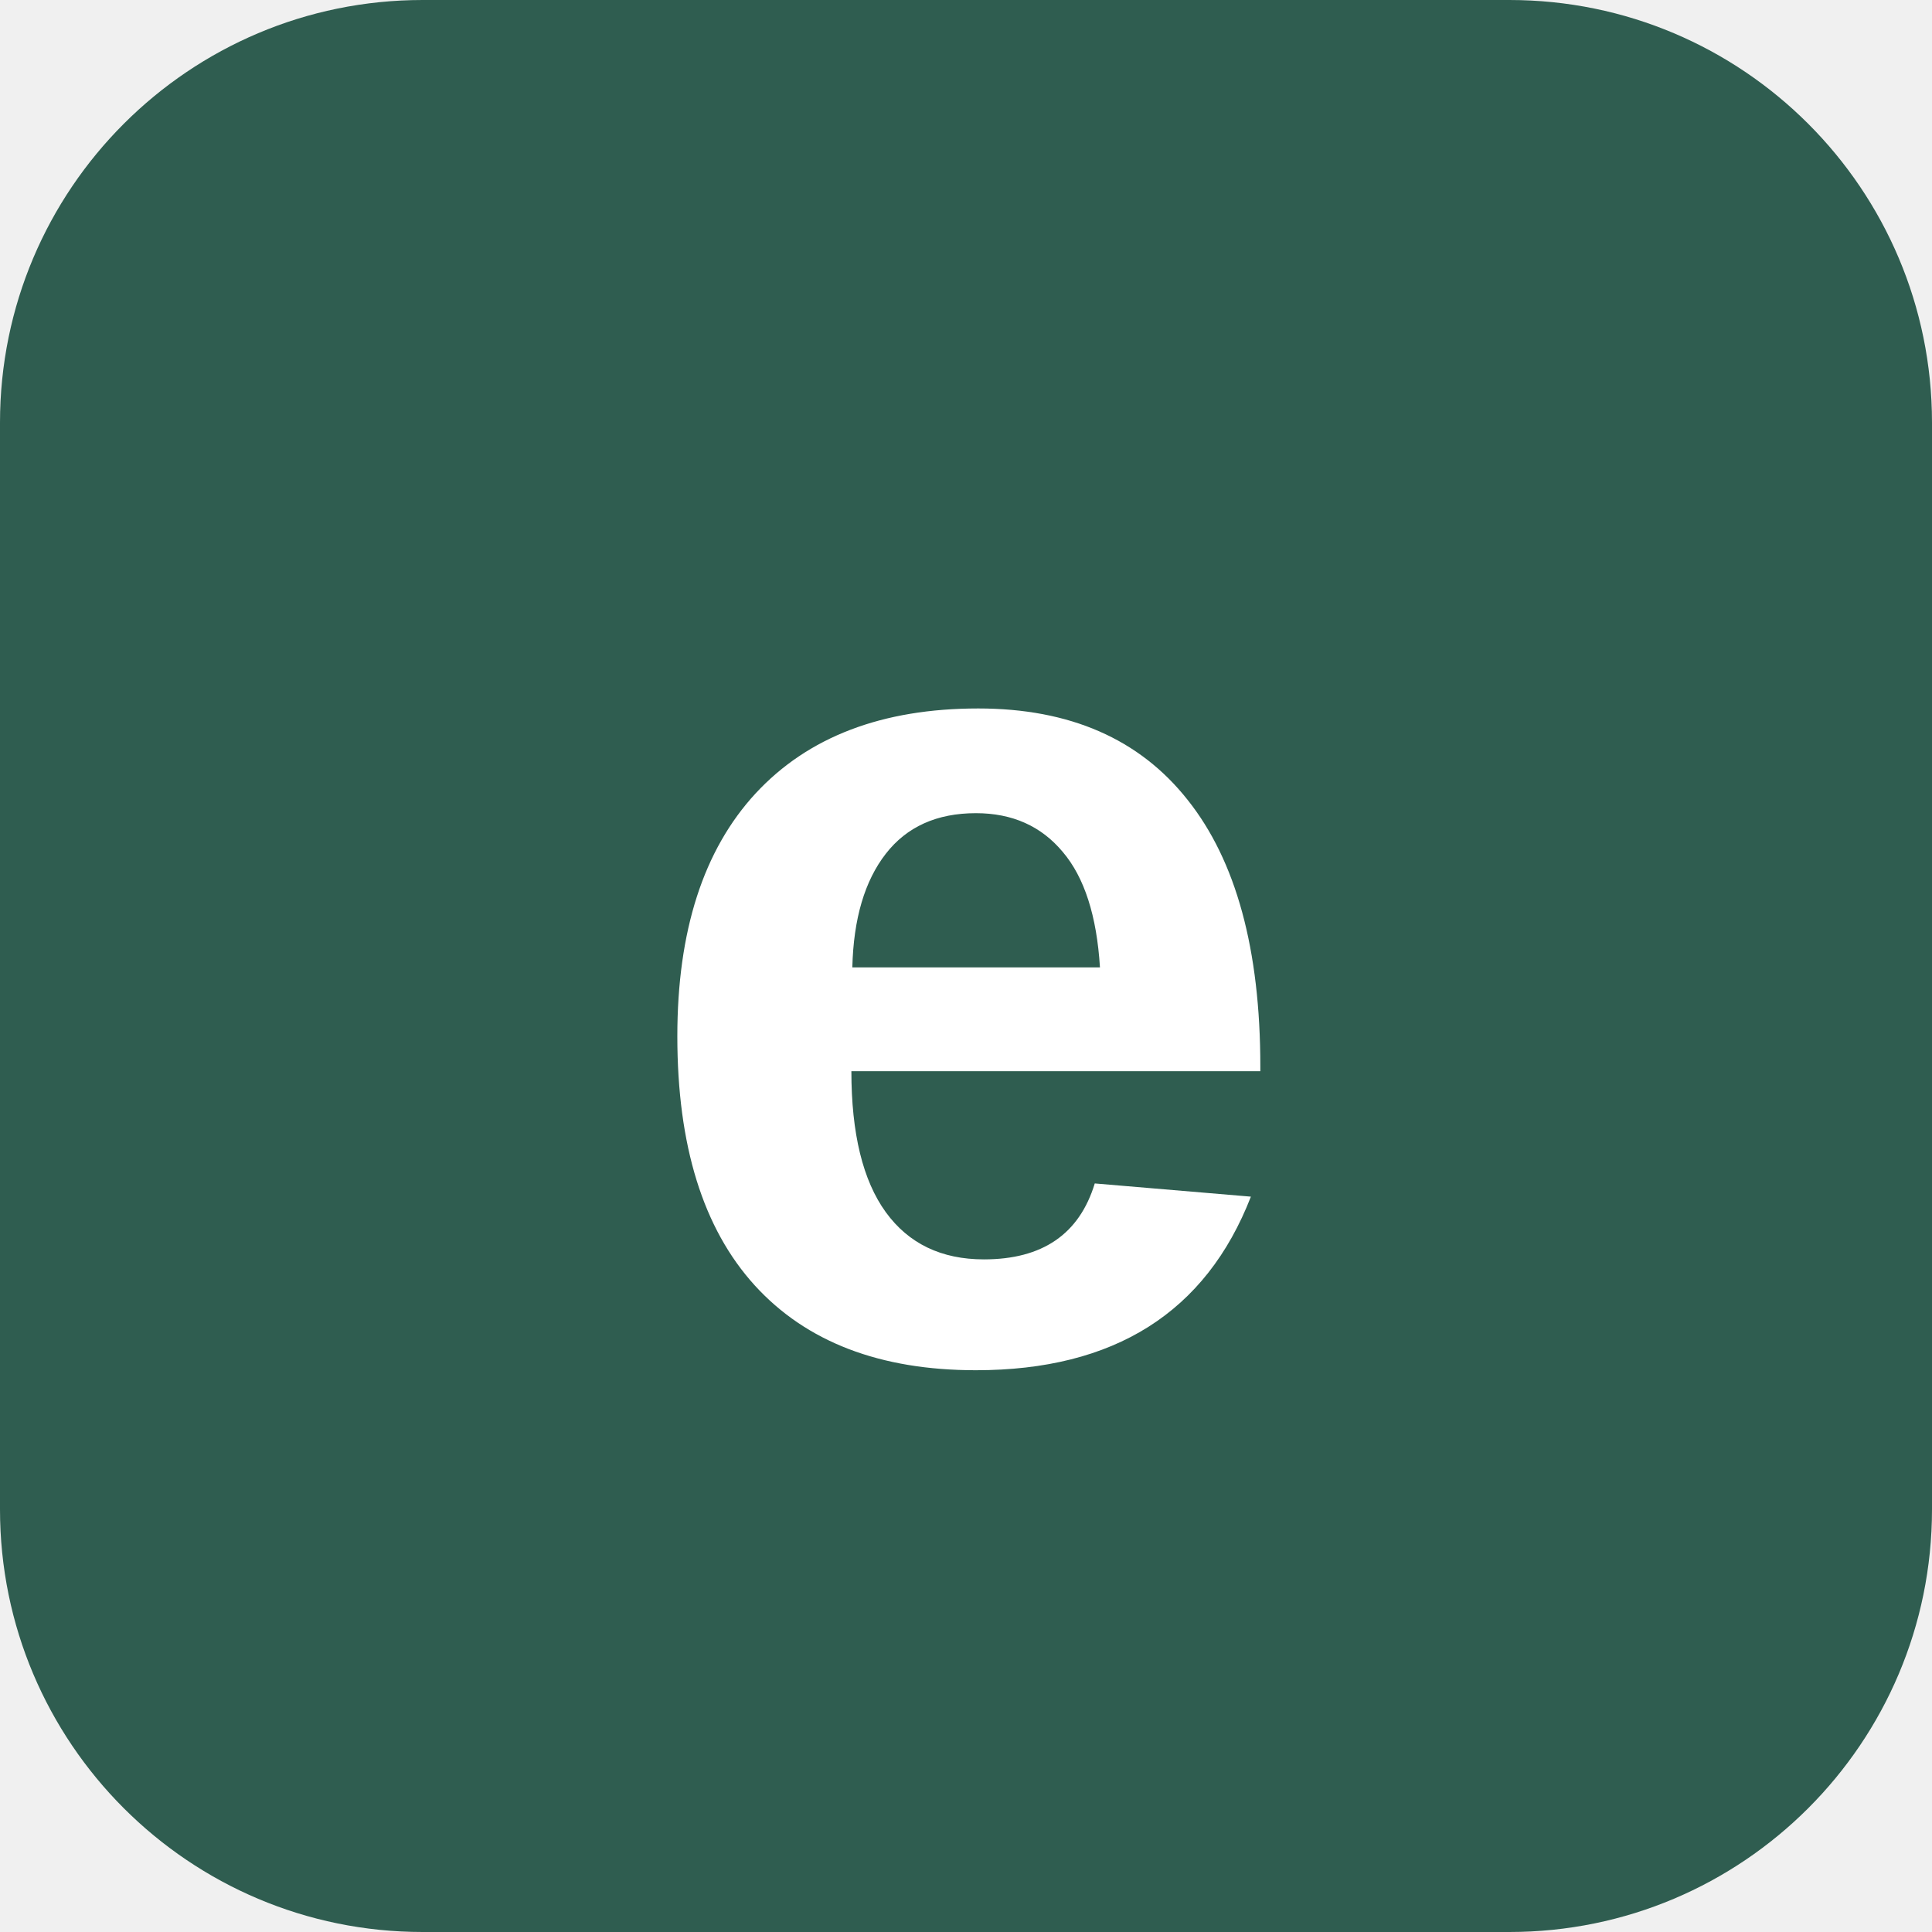
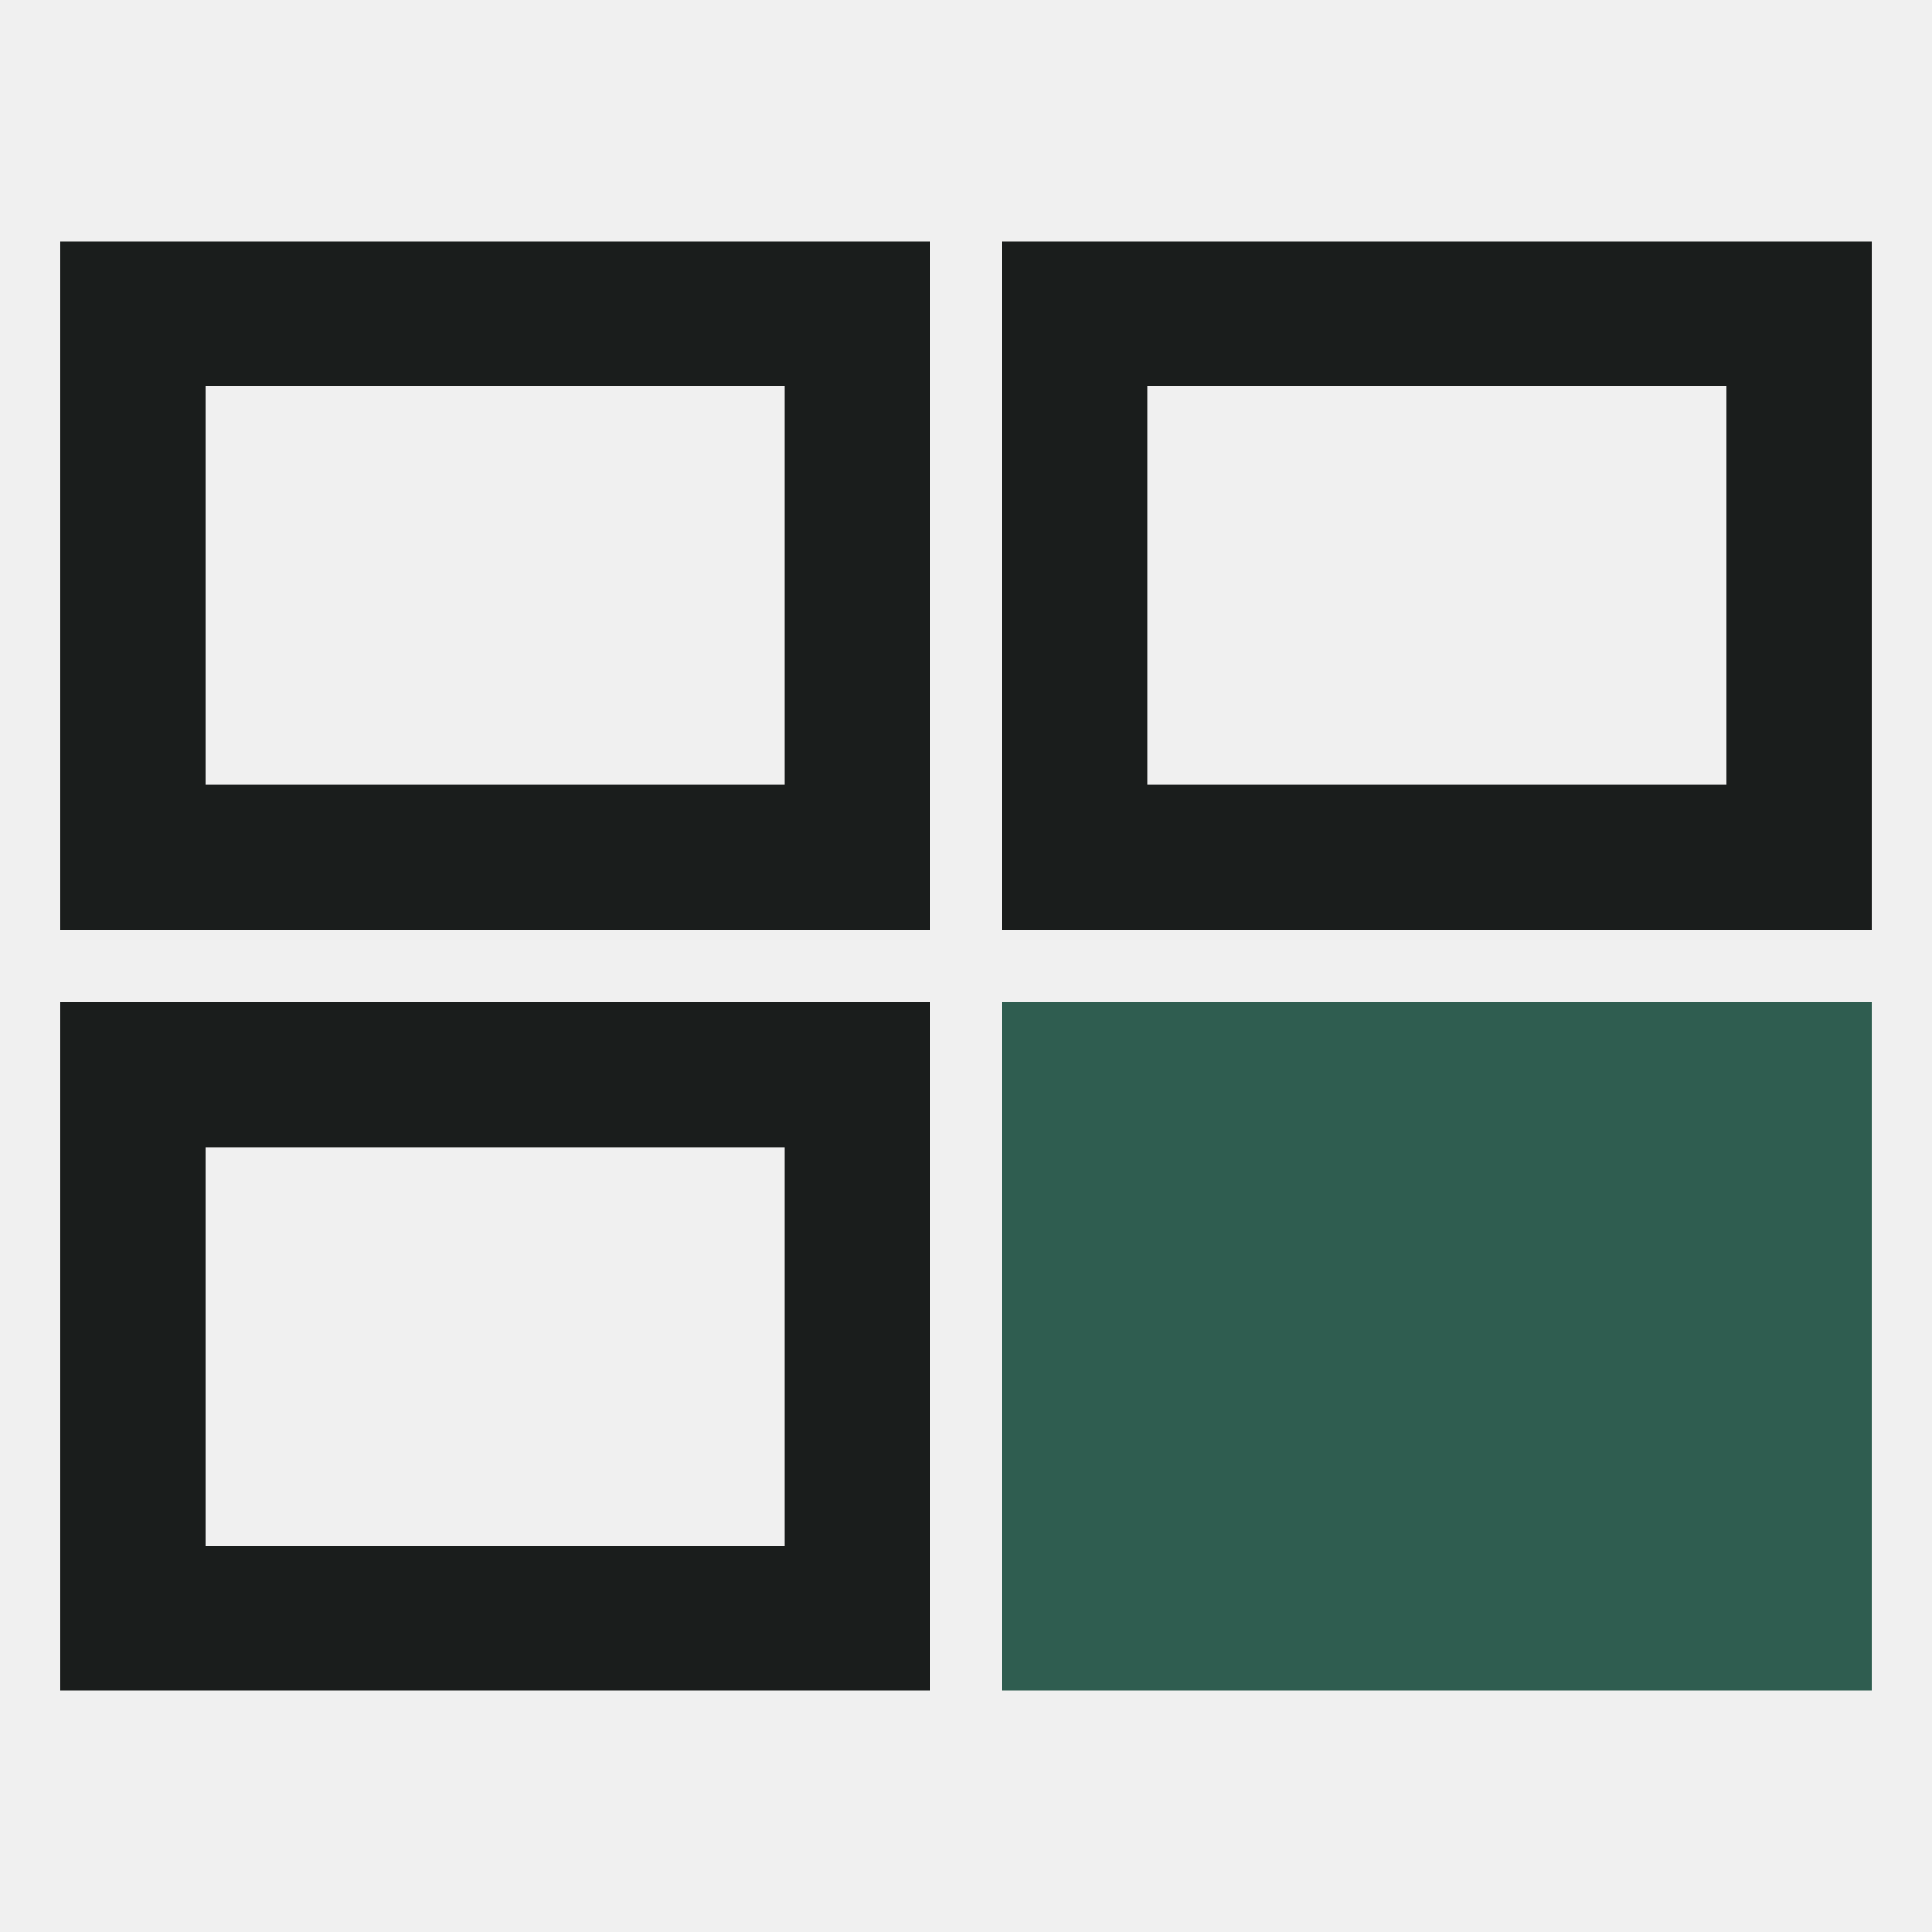
- <svg xmlns="http://www.w3.org/2000/svg" viewBox="0 0 64 64">
-   <rect width="64" height="64" rx="14" fill="#2F5D50" />
-   <text x="32" y="45" text-anchor="middle" font-family="Helvetica Neue, Arial, sans-serif" font-weight="700" font-size="40" fill="#fff">e</text>
+ <svg xmlns="http://www.w3.org/2000/svg" viewBox="0 0 32 32">
+   <style>.b{fill:none;stroke:#1A1D1C;stroke-width:2.4}.a{fill:#2F5D50}@media (prefers-color-scheme:dark){.b{stroke:#E4E7E5}.a{fill:#8FBFAE}}</style>
+   <rect class="b" x="2.2" y="5.2" width="12" height="9" />
+   <rect class="b" x="17.8" y="5.2" width="12" height="9" />
+   <rect class="b" x="2.2" y="17.8" width="12" height="9" />
+   <rect class="a" x="16.6" y="16.6" width="14.4" height="11.4" />
</svg>
